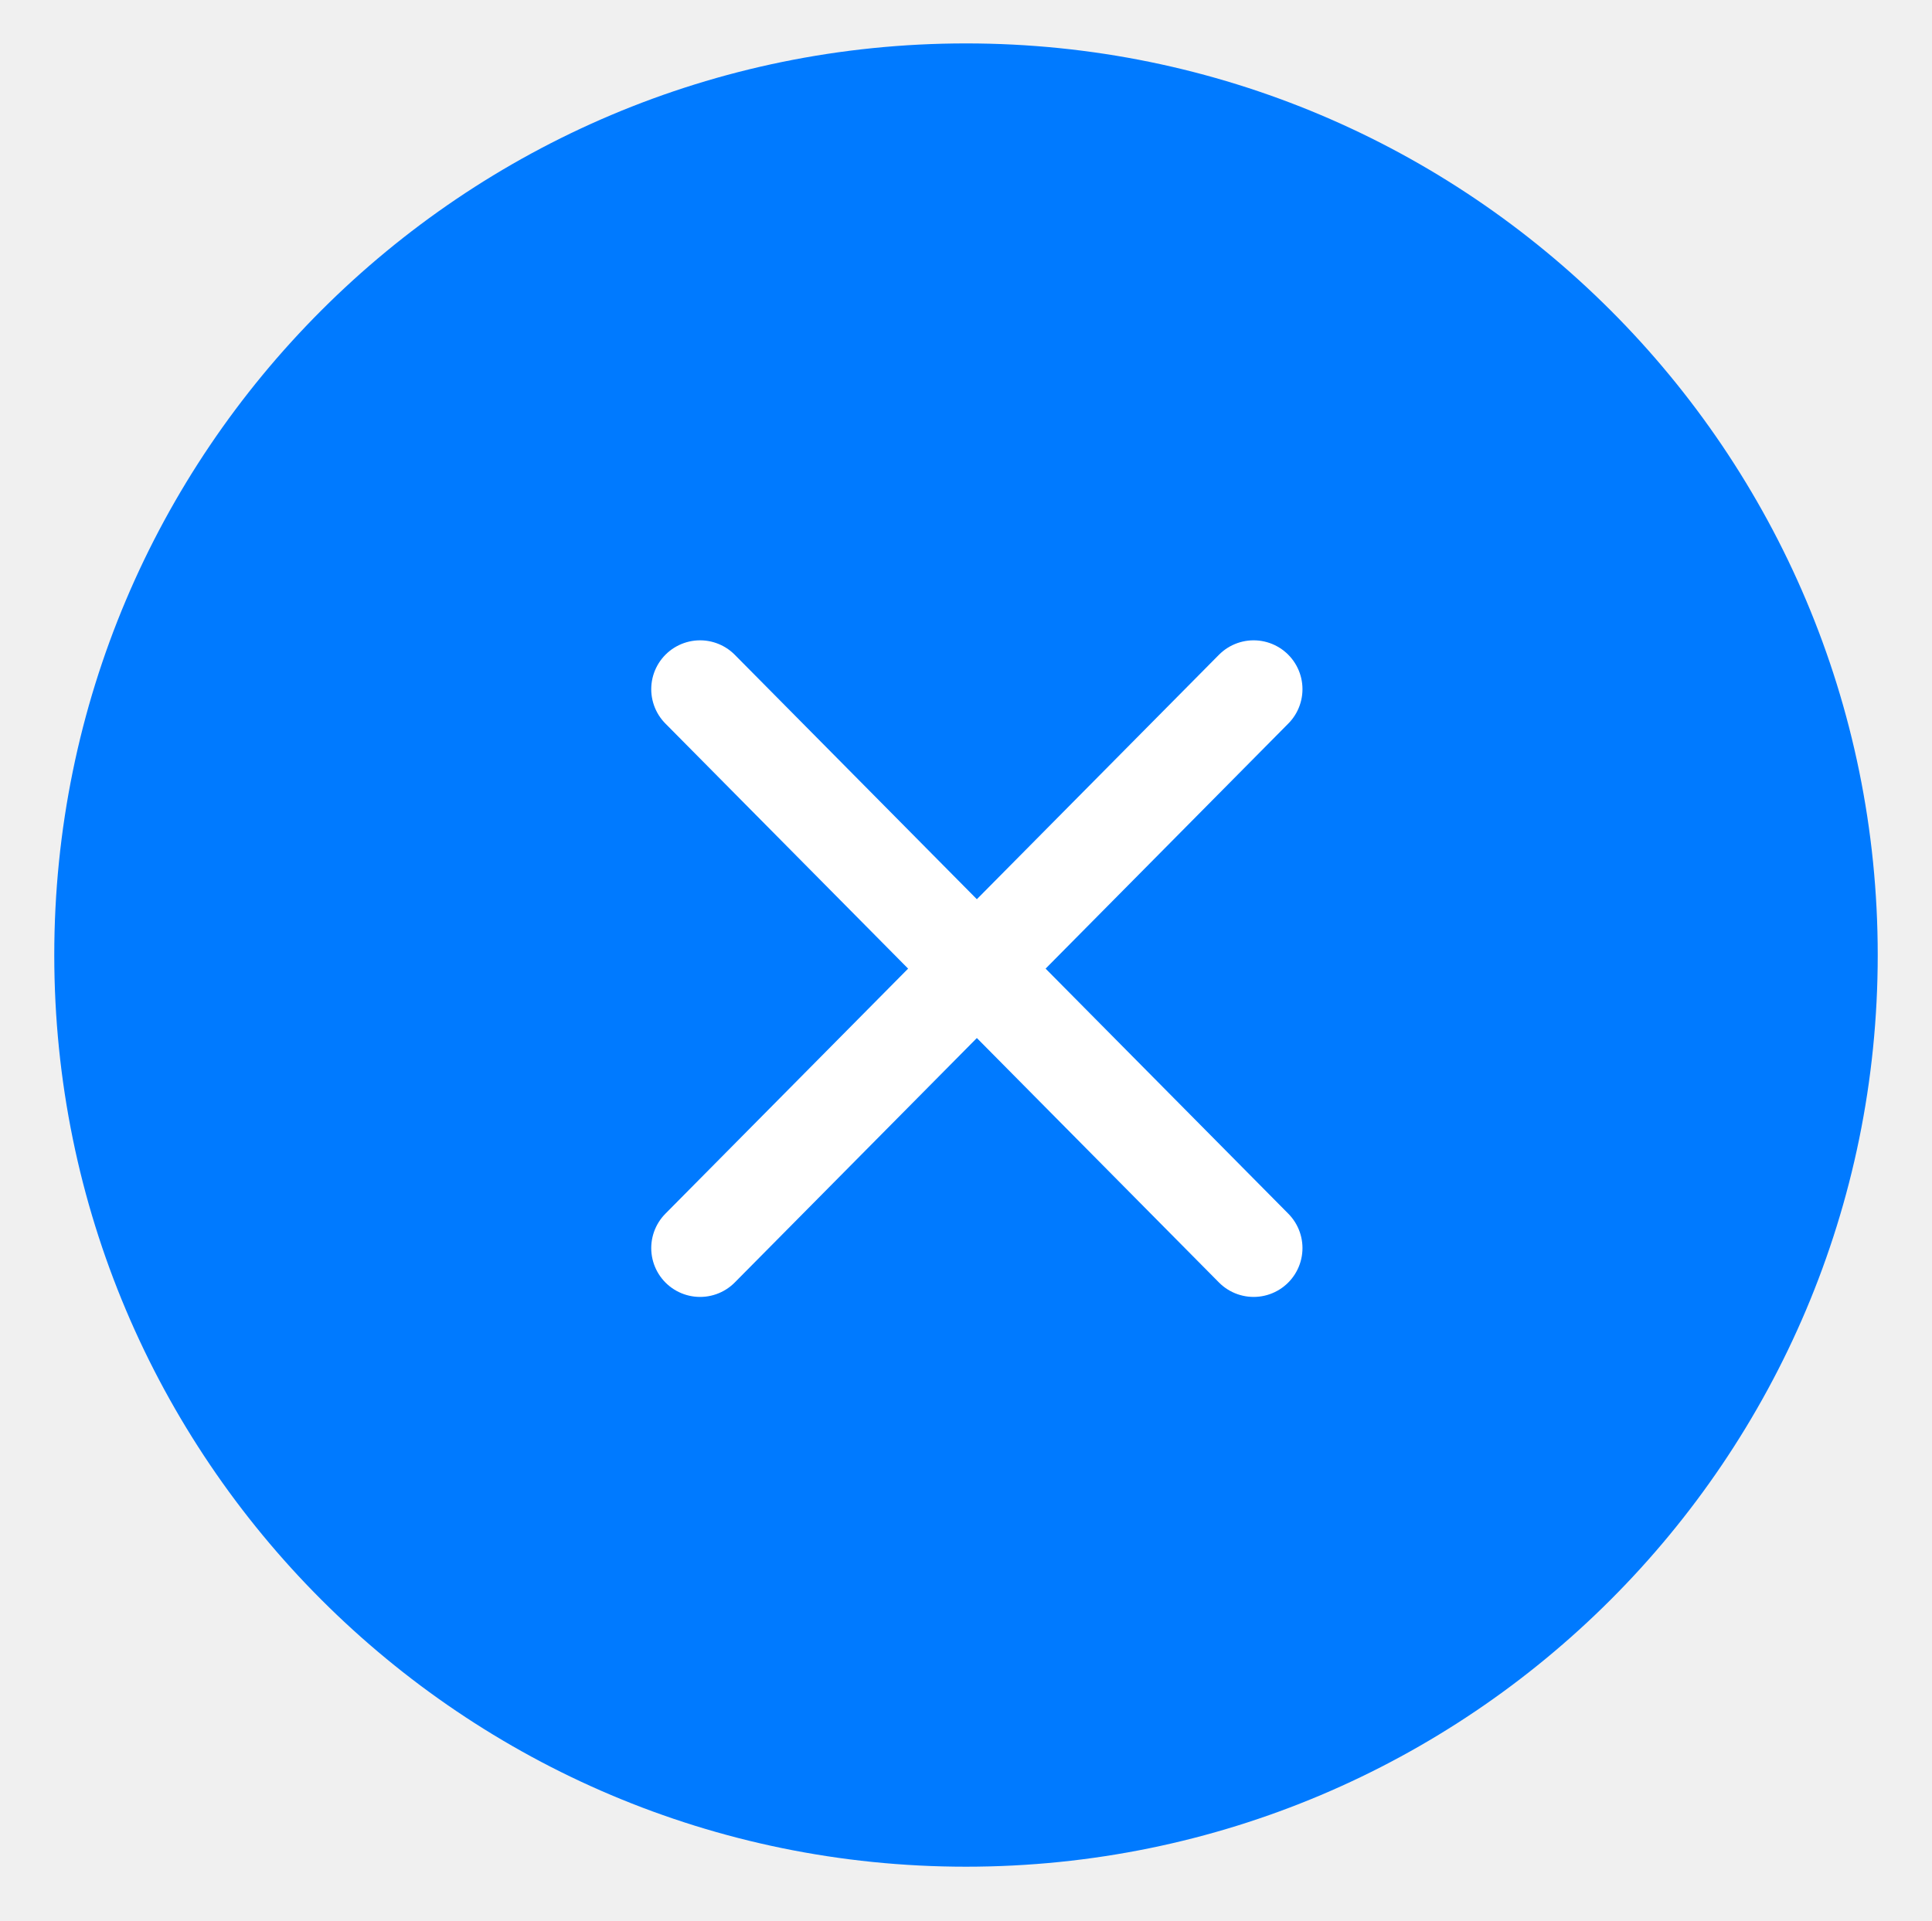
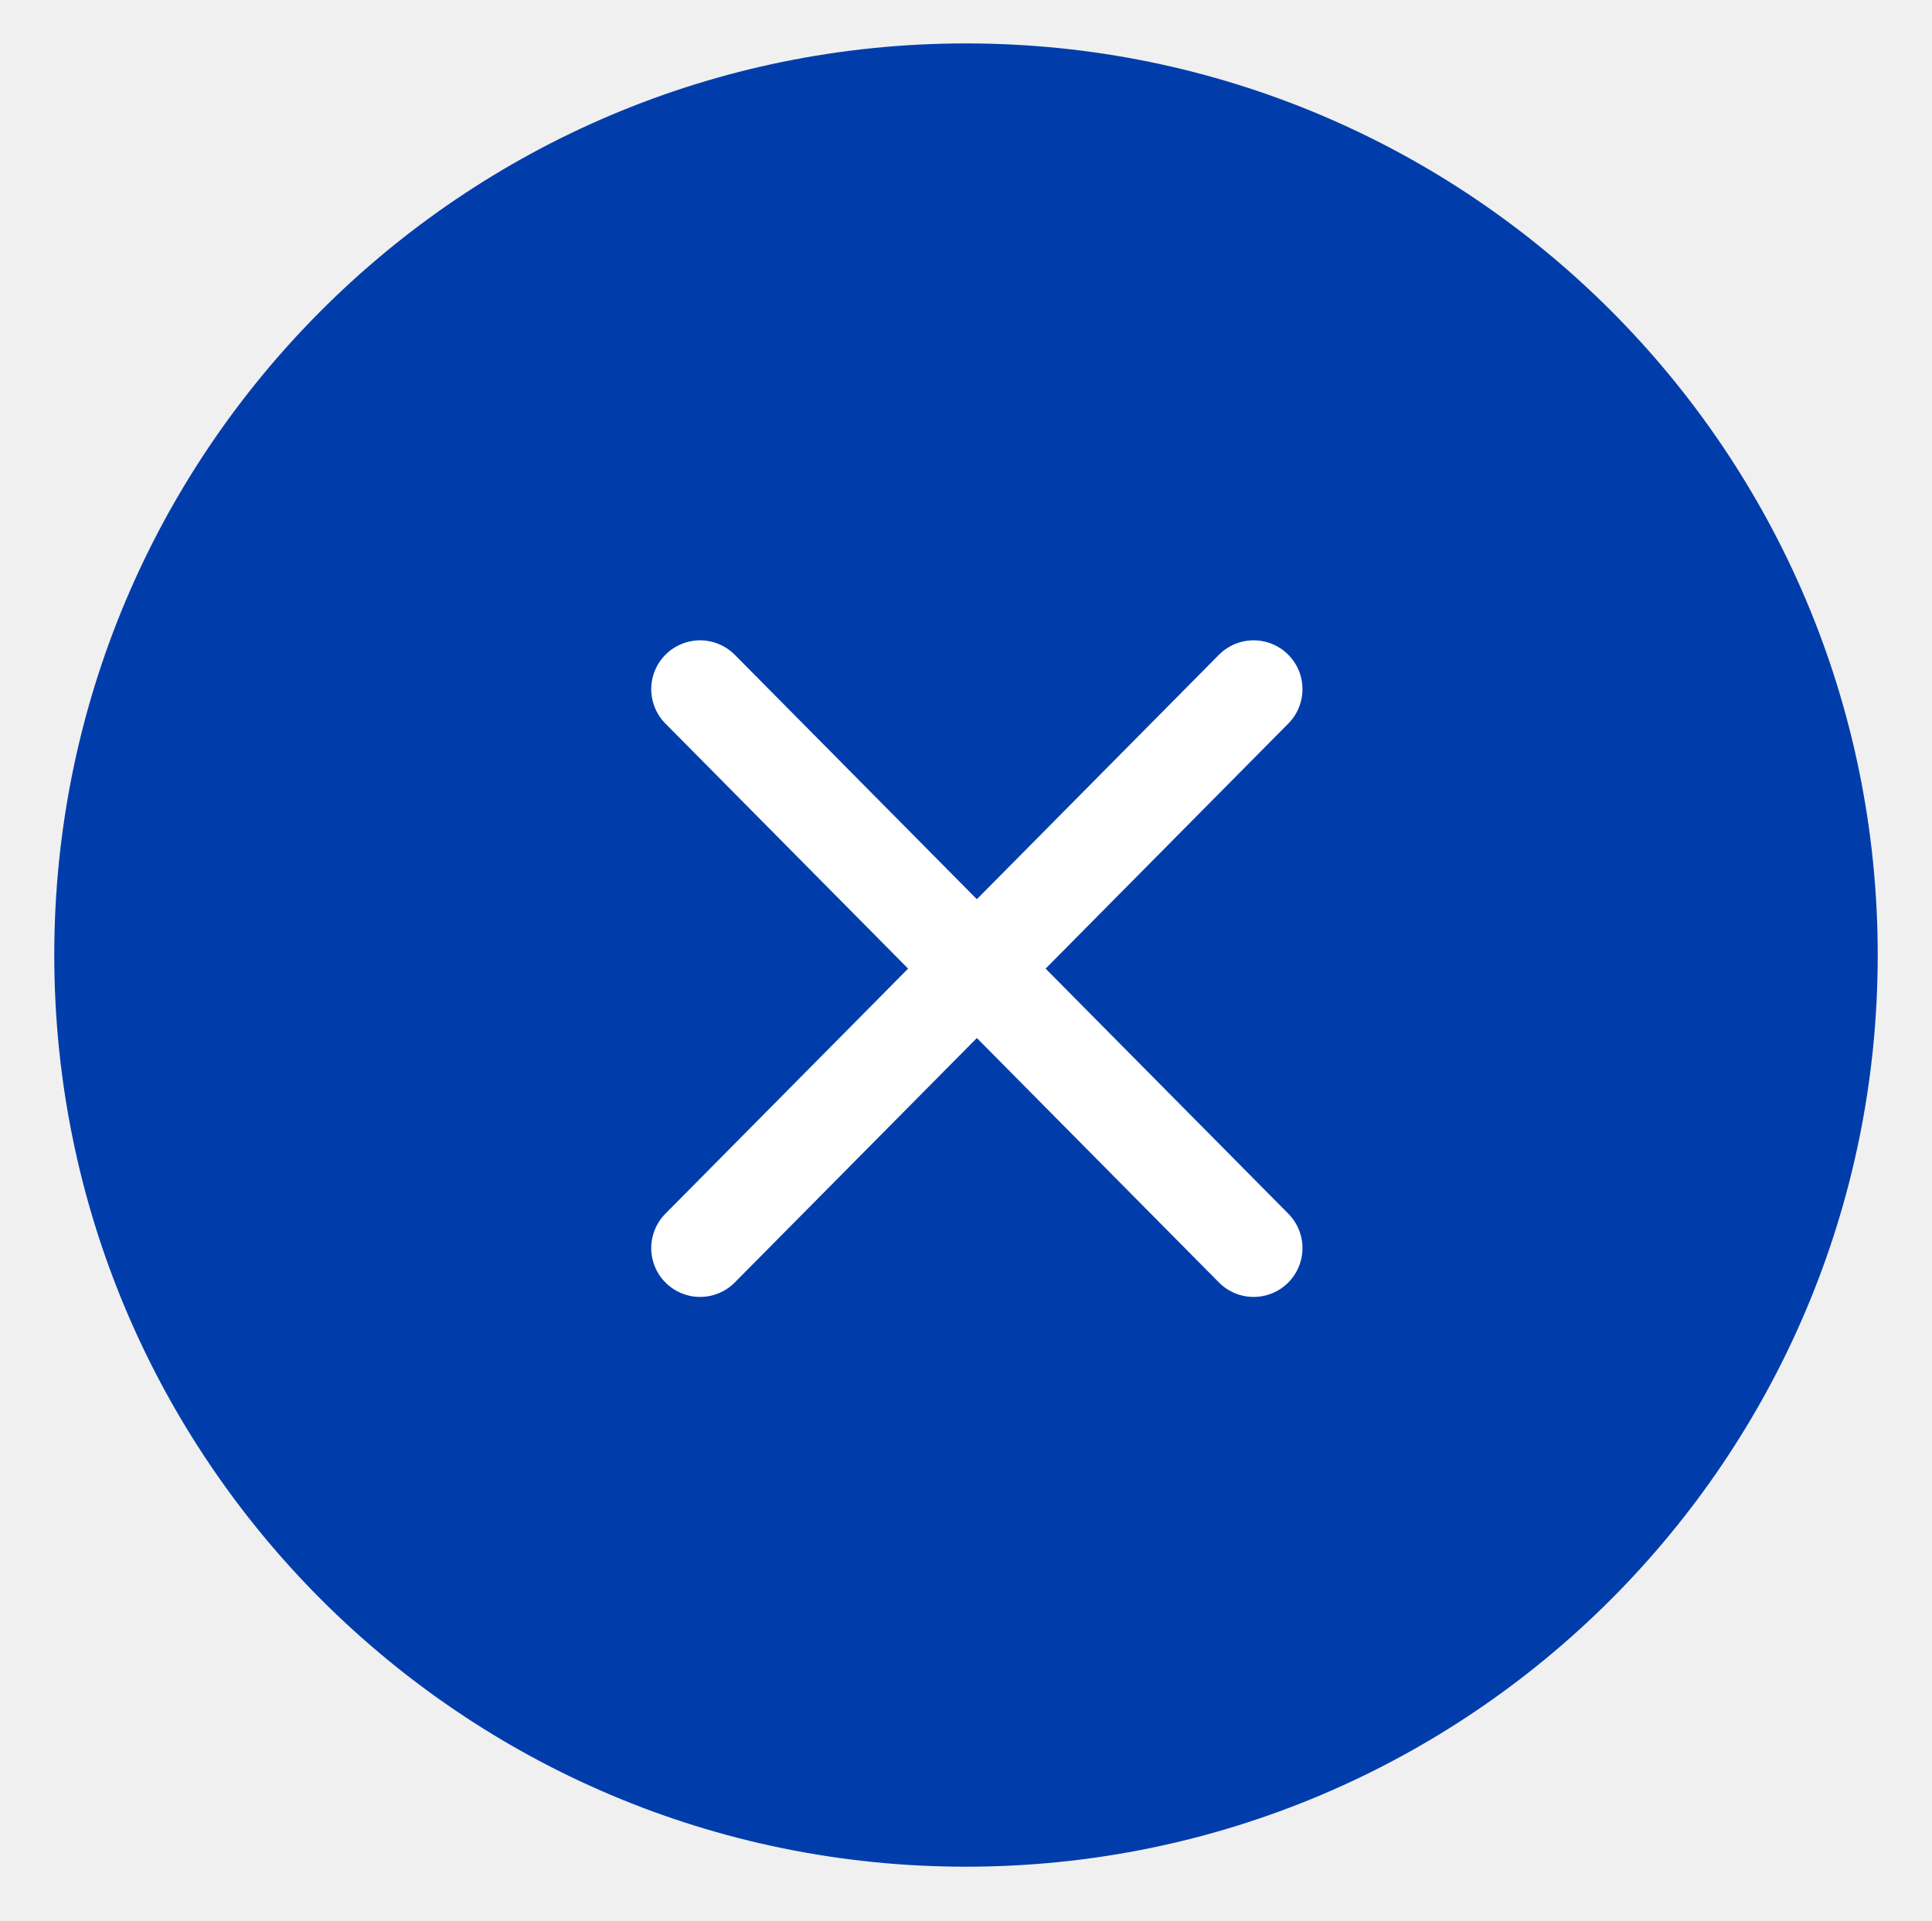
<svg xmlns="http://www.w3.org/2000/svg" width="178" height="177" viewBox="0 0 178 177" fill="none">
-   <circle cx="89" cy="88" r="84" fill="#007AFF" />
+   <circle cx="89" cy="88" r="84" fill="#003DAB" />
  <path d="M64.5 63.5L115.5 115M115.5 63.5L64.5 115" stroke="white" stroke-width="9" stroke-linecap="round" />
</svg>
